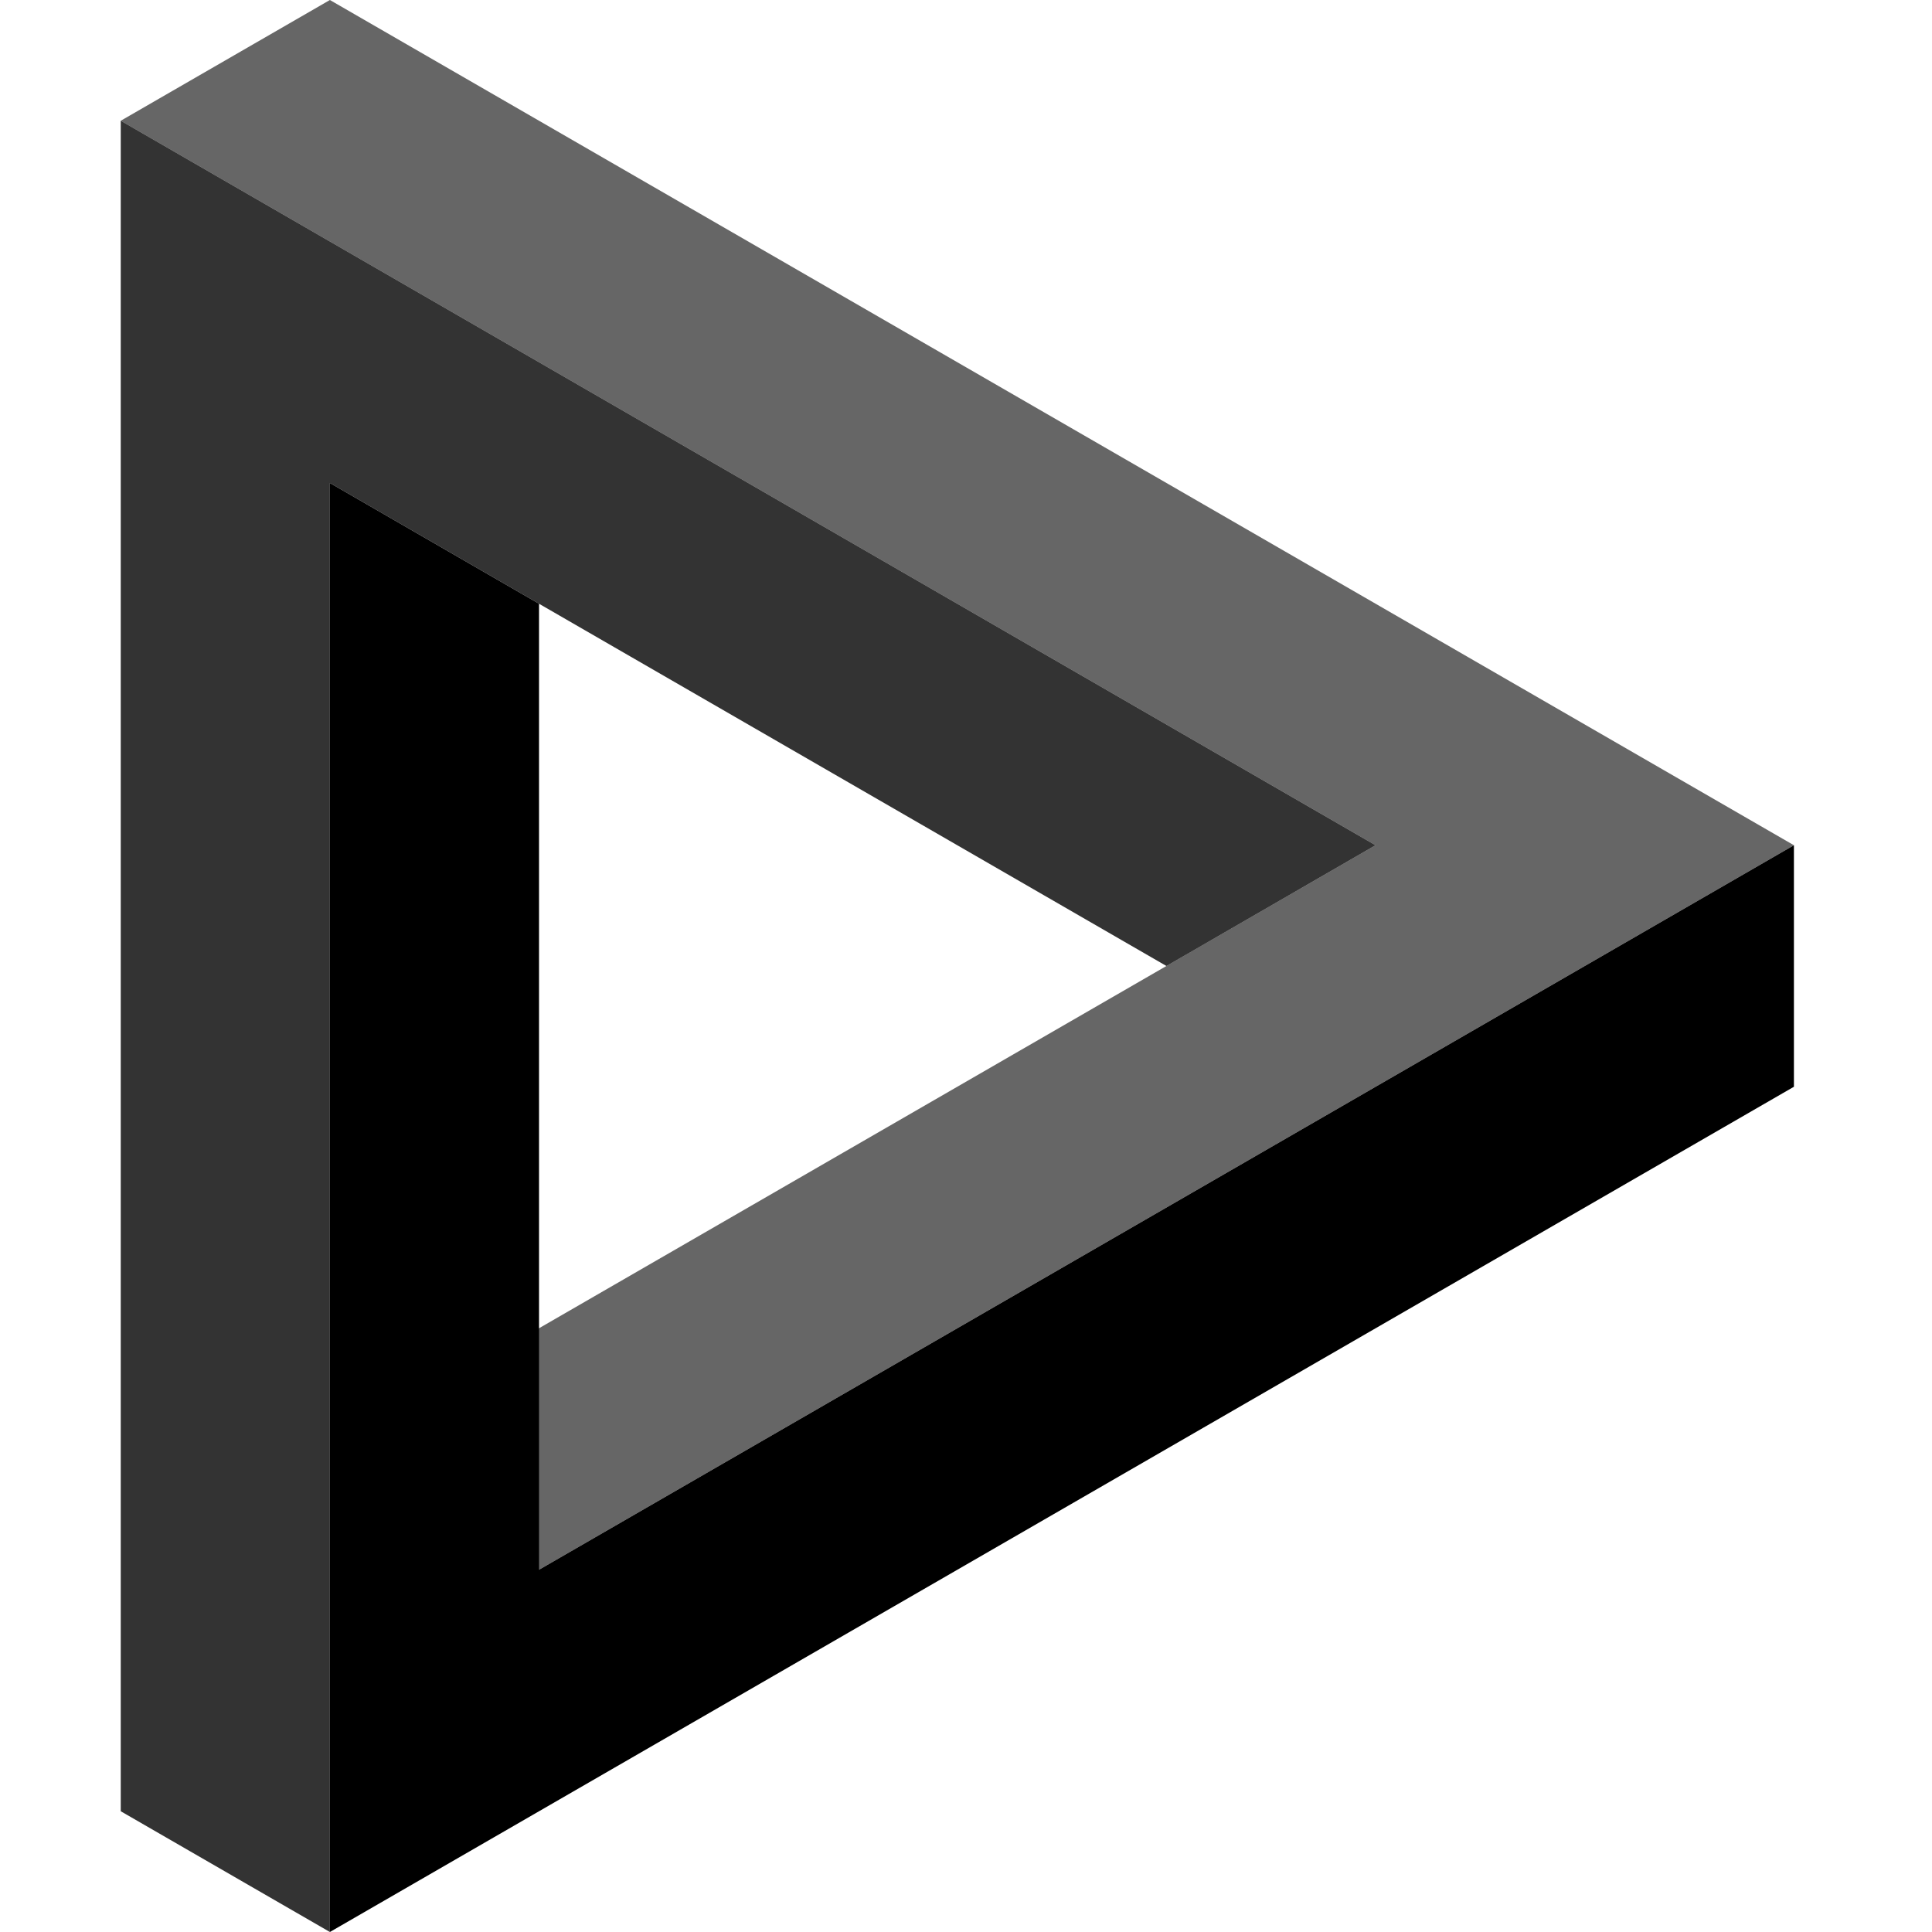
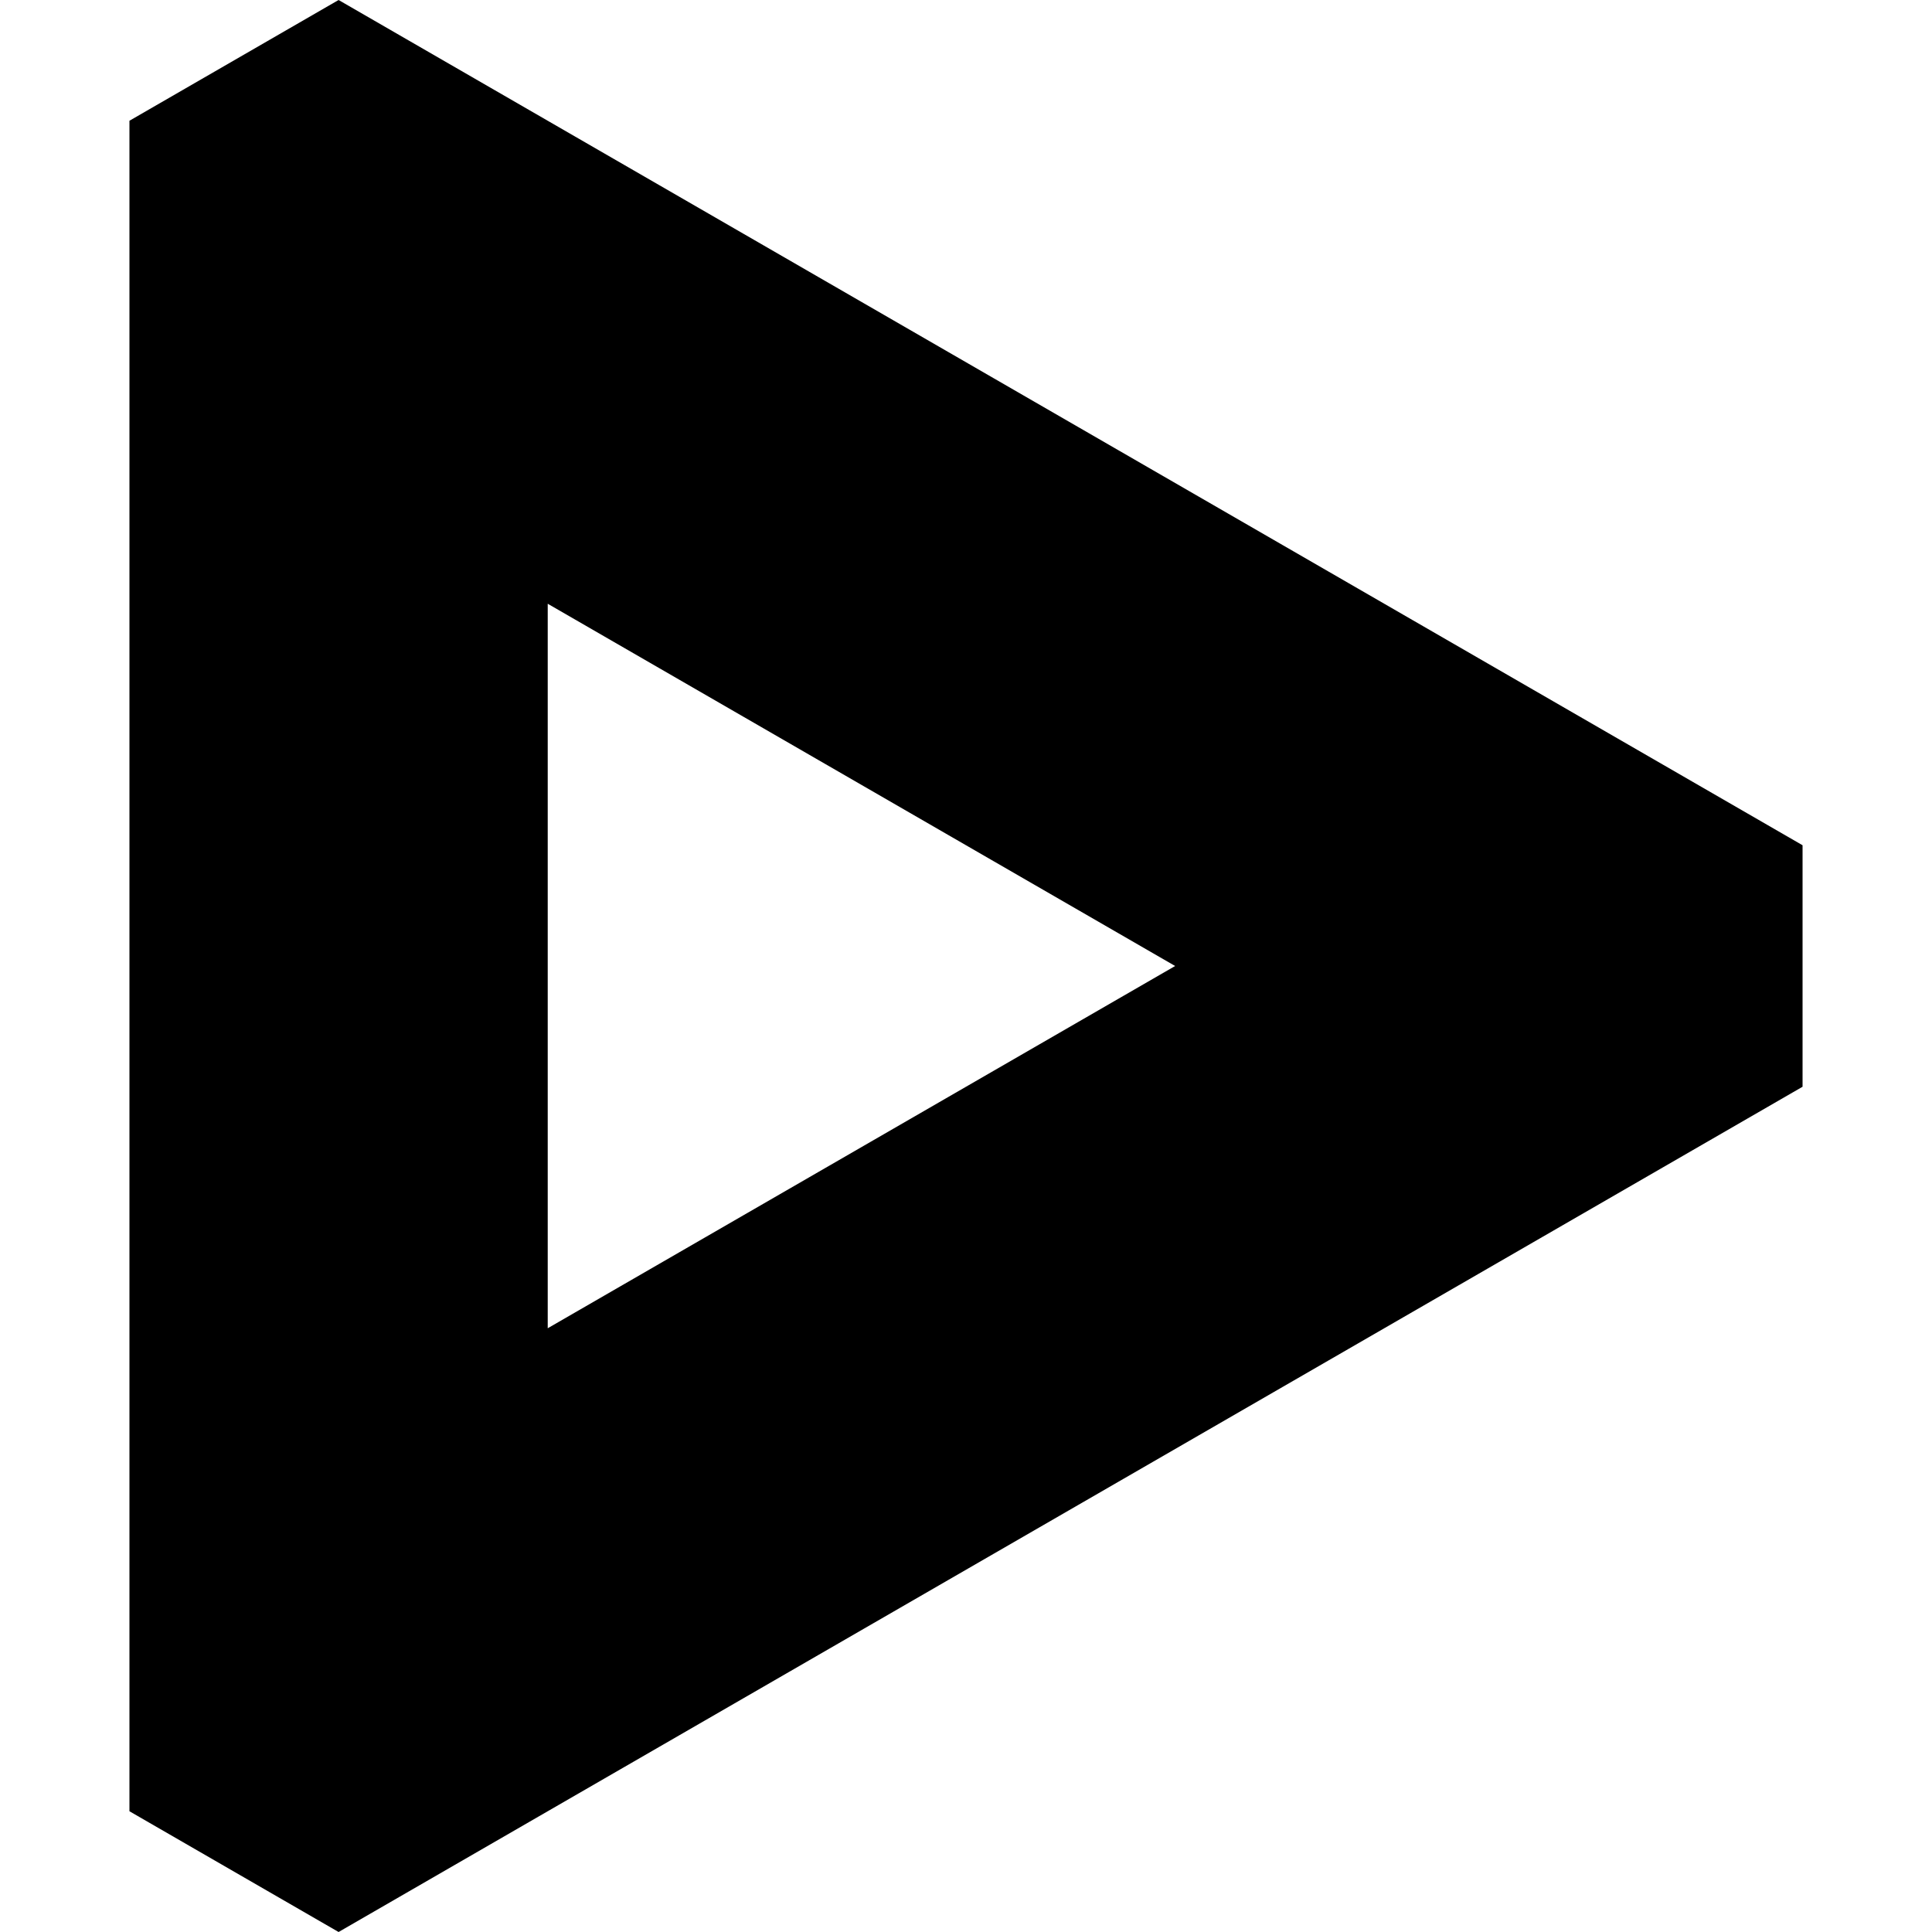
- <svg xmlns="http://www.w3.org/2000/svg" version="1.1" id="Penrose_Triangle" x="0px" y="0px" width="32px" height="32px" viewBox="0 0 32 32" enable-background="new 0 0 32 32" xml:space="preserve">
-   <polygon id="up" opacity="0.6" fill-rule="evenodd" clip-rule="evenodd" points="2,2 5.464,0 29.713,14 8.928,26 5.464,24   22.783,14 2,2 " />
-   <polygon id="front" fill-rule="evenodd" clip-rule="evenodd" points="5.464,32 29.713,18 29.713,14 8.928,26 8.928,10 5.464,8   5.464,32 " />
-   <polygon id="left" opacity="0.8" fill-rule="evenodd" clip-rule="evenodd" points="2,2 22.783,14 19.32,16 5.464,8 5.464,32 2,30   2,2 " />
+ <svg xmlns="http://www.w3.org/2000/svg" width="100%" height="100%" viewBox="0 0 32 32" version="1.1" xml:space="preserve" style="fill-rule:evenodd;clip-rule:evenodd;stroke-linejoin:round;stroke-miterlimit:1.414;">
+   <path id="Icon" d="M2.144,30l0,-28l3.464,-2l24.248,14l0,4l-24.248,14l-3.464,-2ZM9.072,22l10.392,-6l-10.392,-6l0,12Z" style="fill:#000;" />
</svg>
